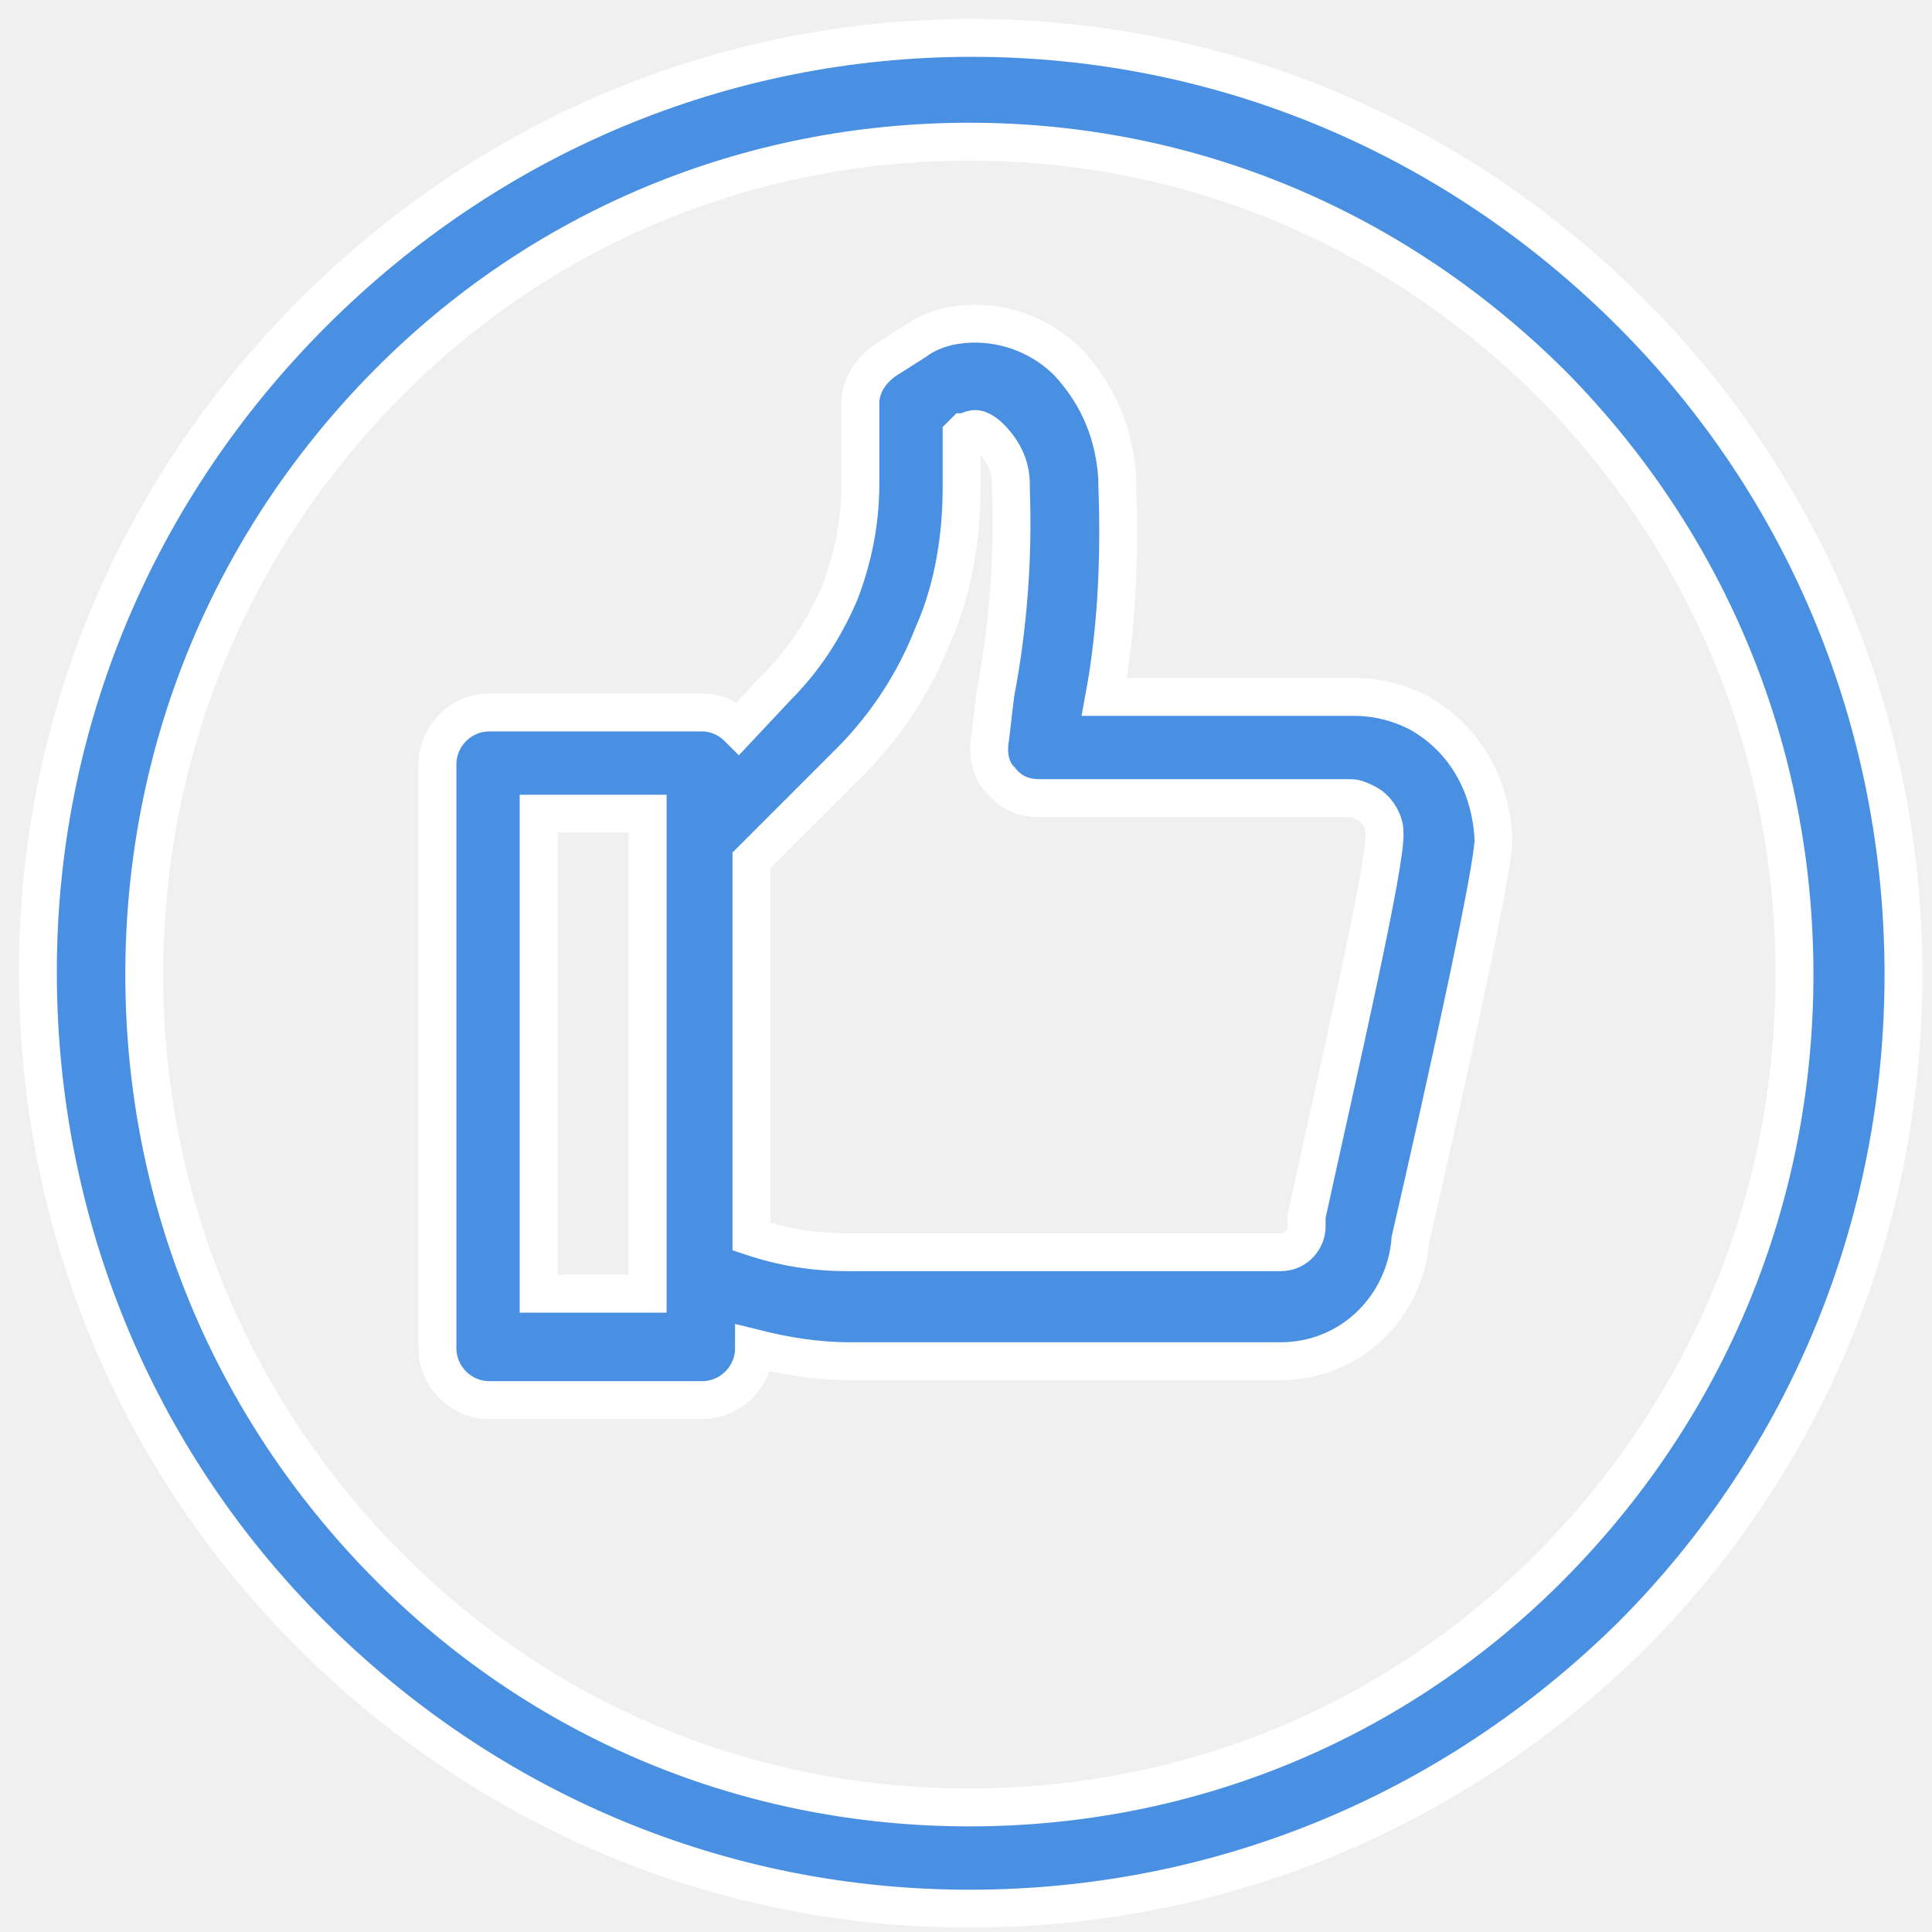
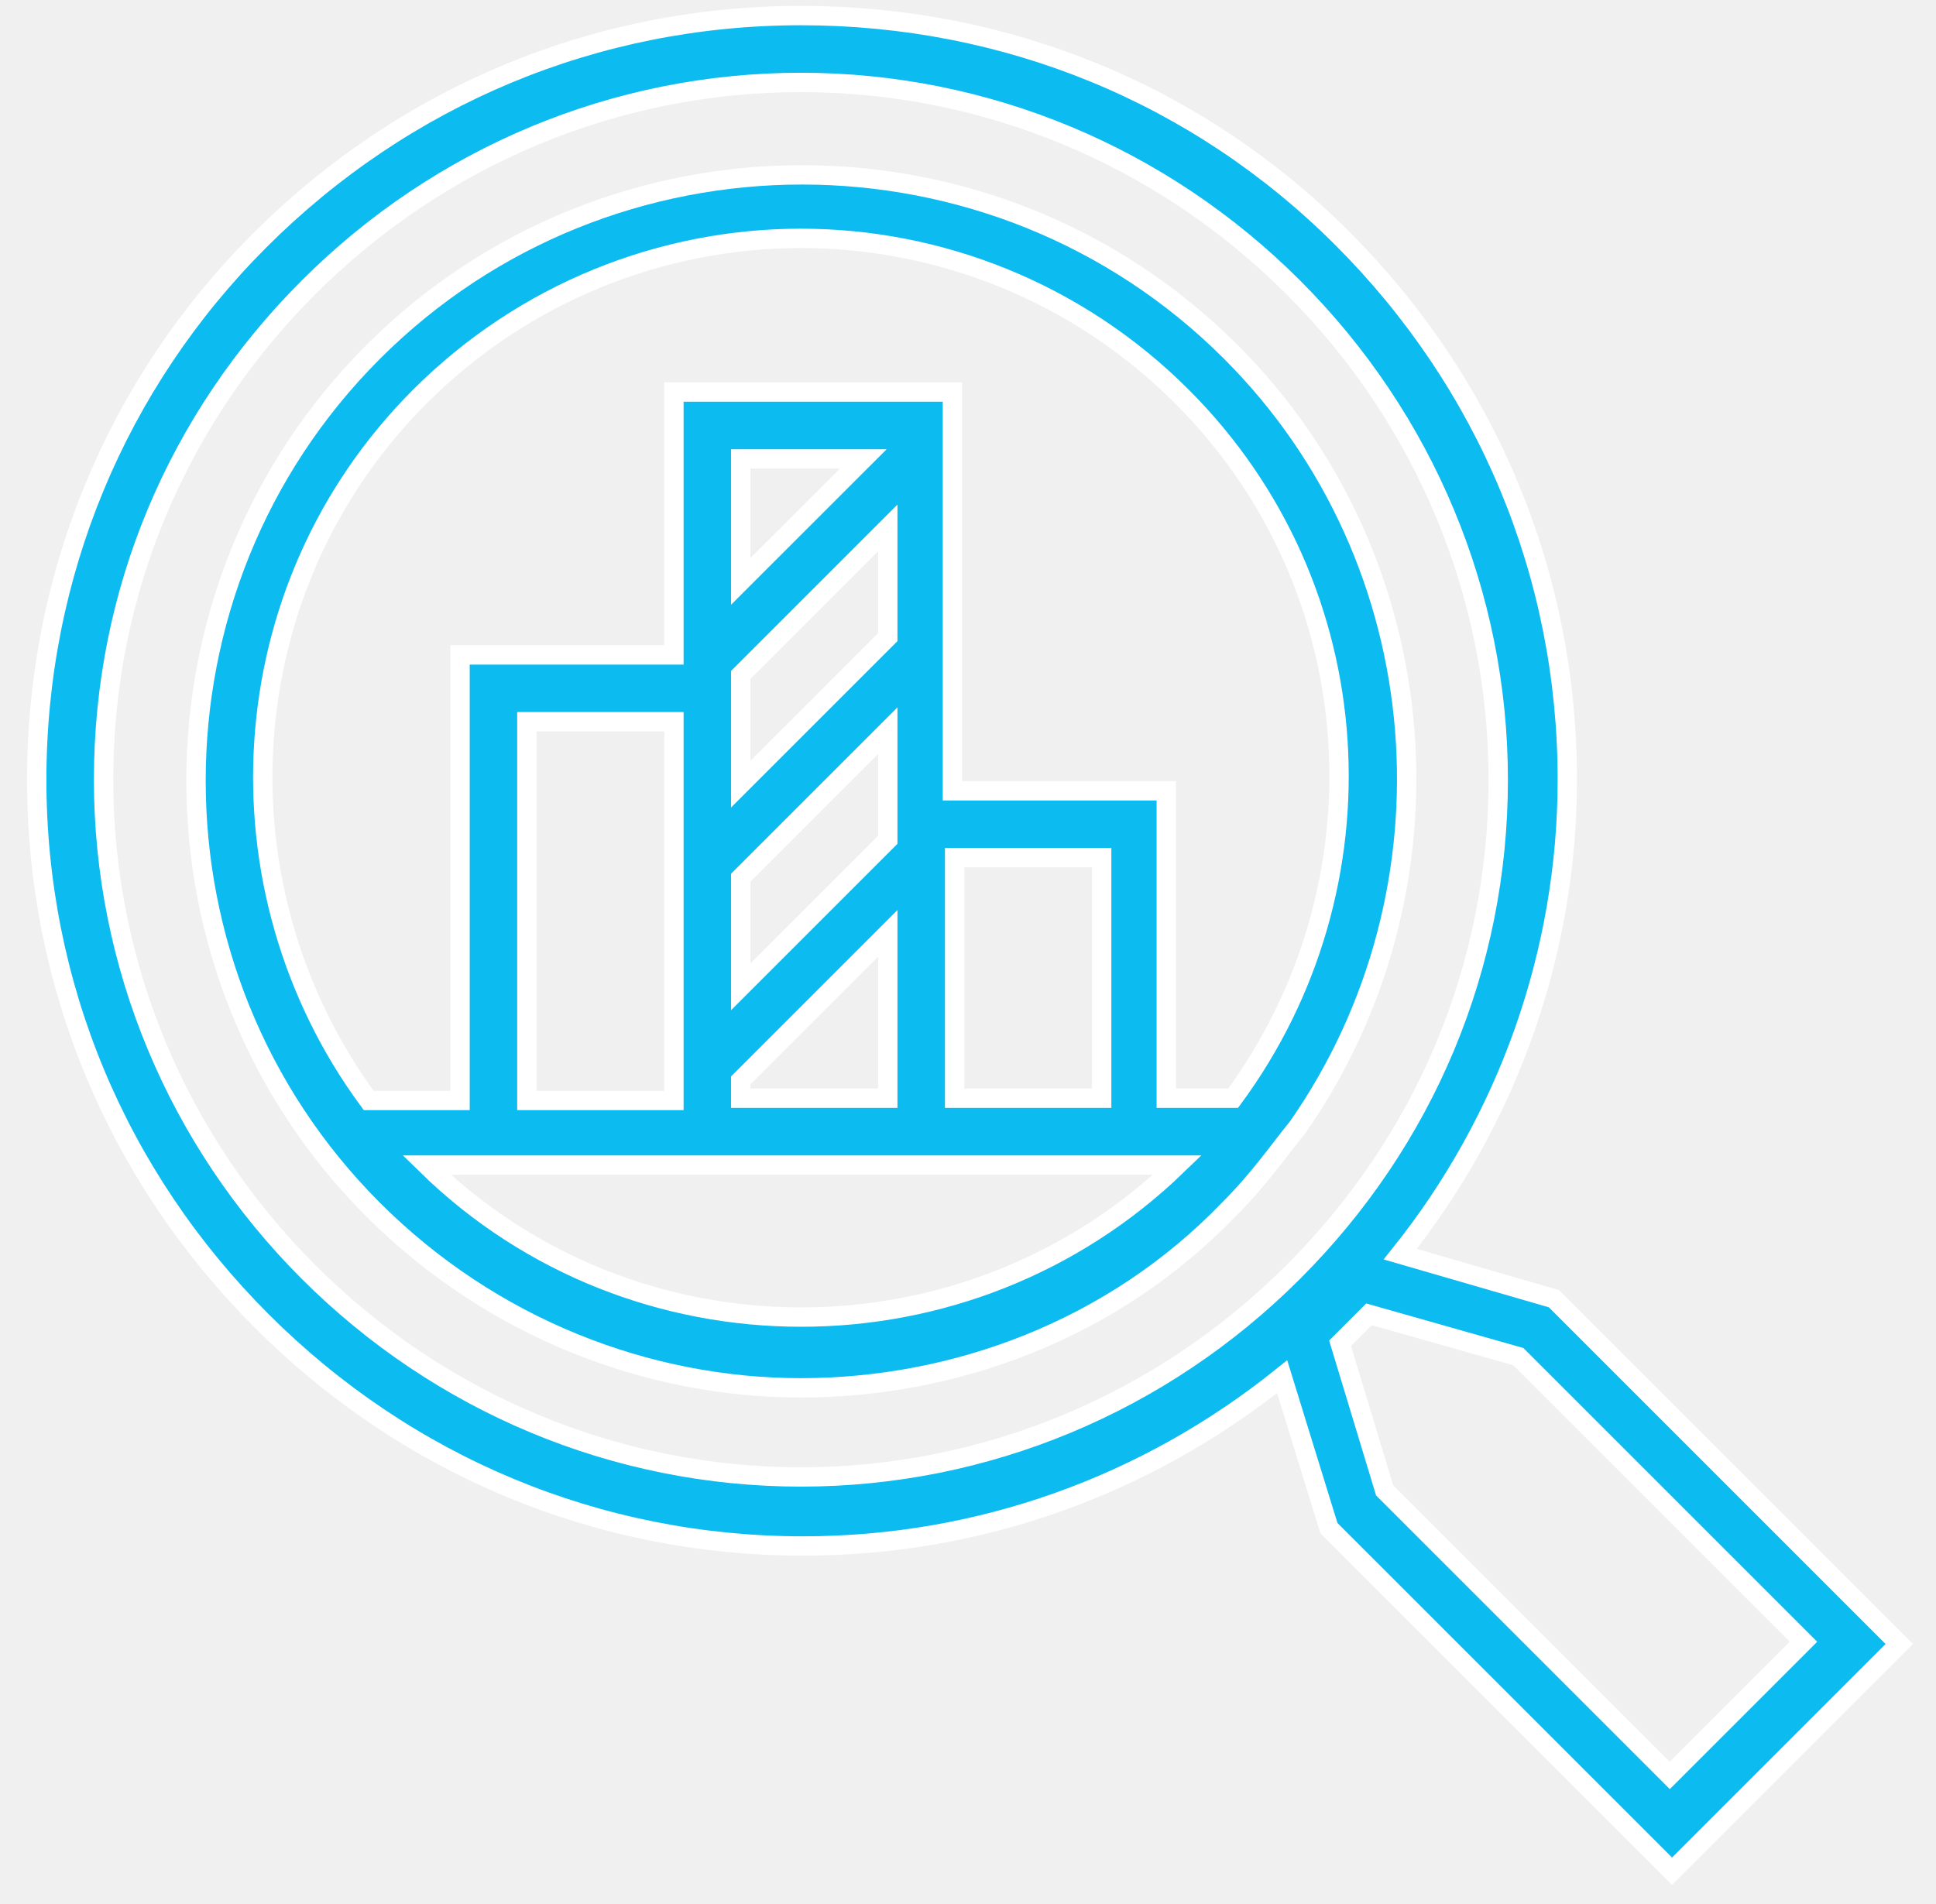
- <svg xmlns="http://www.w3.org/2000/svg" width="51px" height="51px" viewBox="0 0 51 51" version="1.1">
+ <svg xmlns="http://www.w3.org/2000/svg" width="60px" height="59px" viewBox="0 0 60 59" version="1.1">
  <defs />
  <g id="Page-1" stroke="none" stroke-width="1" fill="none" fill-rule="evenodd">
-     <g id="PHILIPS" transform="translate(-1135, -1657)" stroke="#FFFFFF" fill-rule="nonzero" fill="#4A90E2">
-       <g id="Group-3" transform="translate(139, 1647)">
+     <g id="EG" transform="translate(-1124, -1588)" stroke="#FFFFFF" stroke-width="0.6" fill="#0CBBF0" fill-rule="nonzero">
+       <g id="Group-3" transform="translate(139, 1587)">
        <g id="Group-2-Copy-2" transform="translate(870, 0)">
-           <g id="Group-4" transform="translate(127, 11)">
-             <path d="M24.589,49.384 C18.014,49.384 11.849,46.781 7.192,42.123 C2.534,37.466 0,31.233 0,24.658 C0,18.082 2.603,11.918 7.26,7.26 C11.918,2.603 18.082,0 24.658,0 C31.233,0 37.397,2.603 42.055,7.26 C46.712,11.918 49.247,18.151 49.247,24.726 C49.247,31.301 46.712,37.534 42.055,42.192 C37.329,46.849 31.164,49.384 24.589,49.384 Z M24.589,2.74 C18.767,2.74 13.288,5 9.178,9.178 C5.068,13.356 2.808,18.836 2.808,24.726 C2.808,30.616 5.068,36.096 9.178,40.274 C13.288,44.452 18.767,46.712 24.589,46.712 C30.411,46.712 35.89,44.452 40,40.274 C44.11,36.096 46.37,30.616 46.37,24.726 C46.37,18.836 44.11,13.356 40,9.178 C35.89,5.068 30.479,2.74 24.589,2.74 Z" id="Shape" />
-             <path d="M36.438,17.808 C35.89,17.534 35.342,17.397 34.726,17.397 C34.726,17.397 34.726,17.397 34.726,17.397 L28.151,17.397 C28.493,15.548 28.562,13.63 28.493,11.781 L28.493,11.644 C28.425,10.479 28.014,9.452 27.192,8.562 C26.37,7.74 25.205,7.397 24.11,7.603 C23.767,7.671 23.425,7.808 23.151,8.014 L22.397,8.493 C21.986,8.767 21.712,9.178 21.712,9.658 L21.712,11.781 C21.712,12.808 21.507,13.767 21.164,14.658 C20.753,15.616 20.205,16.438 19.521,17.123 L18.493,18.219 C18.219,17.945 17.877,17.808 17.534,17.808 L11.918,17.808 C11.164,17.808 10.548,18.425 10.548,19.178 L10.548,34.589 C10.548,35.342 11.164,35.959 11.918,35.959 L17.534,35.959 C18.288,35.959 18.904,35.342 18.904,34.589 L18.904,34.589 C19.726,34.795 20.548,34.932 21.438,34.932 L32.808,34.932 C34.658,34.932 36.096,33.493 36.233,31.712 C37.26,27.26 38.425,21.918 38.425,21.164 C38.356,19.726 37.671,18.493 36.438,17.808 Z M16.096,21.096 L16.096,32.603 L16.096,33.151 L13.219,33.151 L13.219,20.479 L16.096,20.479 L16.096,21.096 Z M33.493,31.096 C33.493,31.164 33.493,31.301 33.493,31.37 C33.493,31.712 33.219,32.055 32.808,32.055 L21.37,32.055 C20.479,32.055 19.658,31.918 18.836,31.644 L18.836,21.712 L21.438,19.11 C22.397,18.151 23.151,16.986 23.63,15.753 C24.178,14.521 24.384,13.151 24.384,11.849 L24.384,10.479 L24.452,10.411 C24.521,10.411 24.589,10.342 24.658,10.342 C24.795,10.274 25,10.411 25.137,10.548 C25.479,10.89 25.685,11.301 25.685,11.781 L25.685,11.918 C25.753,13.699 25.616,15.548 25.274,17.329 L25.137,18.493 C25.068,18.904 25.137,19.315 25.411,19.589 C25.685,19.932 26.027,20.068 26.438,20.068 L26.438,20.068 L34.658,20.068 L34.658,20.068 C34.795,20.068 34.932,20.137 35.068,20.205 C35.342,20.342 35.548,20.685 35.548,20.959 C35.616,21.712 34.315,27.329 33.493,31.096 Z" id="Shape" />
+           <g id="noun_998043" transform="translate(116, 1)">
+             <path d="M39.219,34.938 C44.329,27.619 43.638,17.4 37.148,10.91 C29.829,3.59 17.883,3.59 10.564,10.91 C3.245,18.229 3.245,30.174 10.564,37.493 C14.224,41.152 19.057,43.017 23.821,43.017 C28.586,43.017 33.488,41.221 37.079,37.493 C38.045,36.526 38.598,35.698 39.219,34.938 Z M12.014,12.29 C15.26,9.045 19.54,7.388 23.821,7.388 C28.102,7.388 32.383,9.045 35.629,12.29 C41.567,18.229 42.05,27.481 37.217,34.04 L35.145,34.04 L35.145,24.512 L28.517,24.512 L28.517,12.152 L19.886,12.152 L19.886,20.3 L13.257,20.3 L13.257,34.11 L10.426,34.11 C5.593,27.55 6.076,18.229 12.014,12.29 Z M28.586,34.04 L28.586,26.583 L33.143,26.583 L33.143,34.04 L28.586,34.04 Z M21.957,34.04 L21.957,33.488 L26.514,28.931 L26.514,34.04 L21.957,34.04 Z M26.514,26.031 L21.957,30.588 L21.957,27.205 L26.514,22.648 L26.514,26.031 Z M26.514,19.748 L21.957,24.305 L21.957,20.921 L26.514,16.364 L26.514,19.748 Z M21.957,18.021 L21.957,14.224 L25.755,14.224 L21.957,18.021 Z M19.886,22.371 L19.886,34.11 L15.329,34.11 L15.329,22.371 L19.886,22.371 Z M12.221,36.112 L35.49,36.112 C29,42.395 18.643,42.395 12.221,36.112 Z" id="Shape" />
+             <path d="M47.16,40.255 L42.395,38.874 C45.71,34.731 47.574,29.552 47.574,24.167 C47.574,17.814 45.088,11.876 40.6,7.388 C36.112,2.9 30.174,0.483 23.821,0.483 C17.469,0.483 11.531,2.969 7.043,7.457 C2.624,11.876 0.138,17.814 0.138,24.167 C0.138,30.519 2.624,36.457 7.112,40.945 C11.6,45.433 17.538,47.919 23.89,47.919 C29.345,47.919 34.524,46.055 38.736,42.671 L40.186,47.367 L50.819,58 L57.862,50.957 L47.16,40.255 Z M8.562,39.426 C4.488,35.352 2.21,29.898 2.21,24.167 C2.21,18.367 4.488,12.981 8.562,8.907 C12.636,4.833 18.09,2.555 23.821,2.555 C29.552,2.555 35.007,4.833 39.081,8.907 C43.155,12.981 45.433,18.436 45.433,24.167 C45.433,29.967 43.155,35.352 39.081,39.426 C35.007,43.5 29.552,45.779 23.821,45.779 C18.09,45.779 12.636,43.5 8.562,39.426 Z M41.912,46.193 L40.531,41.636 L41.429,40.738 L46.055,42.05 L54.893,50.888 L50.75,55.031 L41.912,46.193 Z" id="Shape" />
          </g>
        </g>
      </g>
    </g>
  </g>
</svg>
